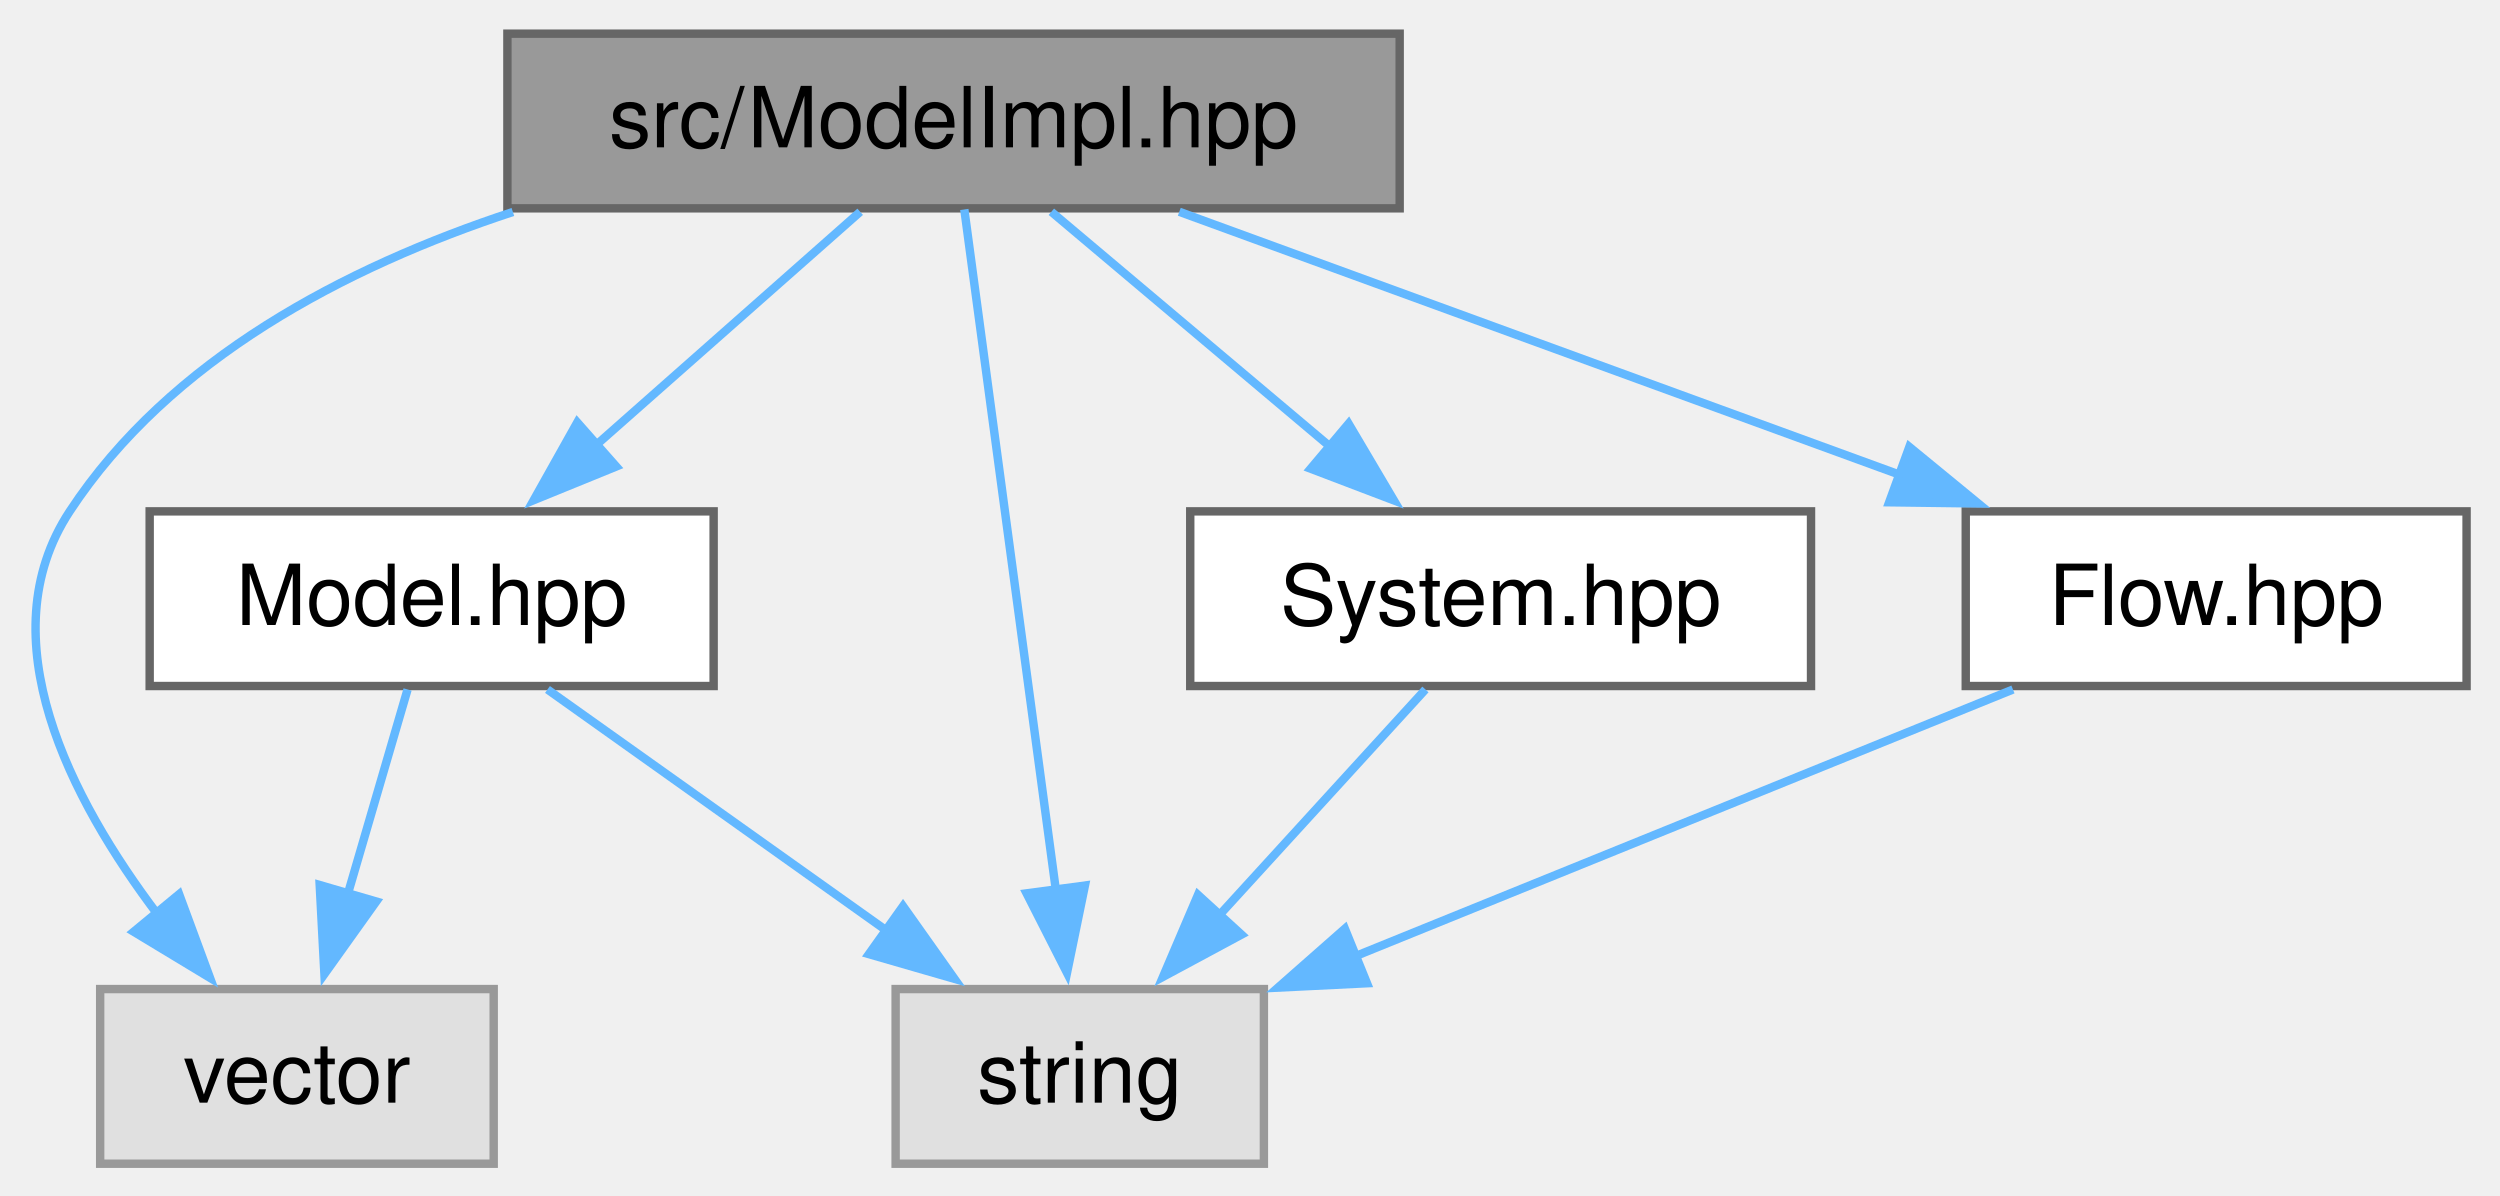
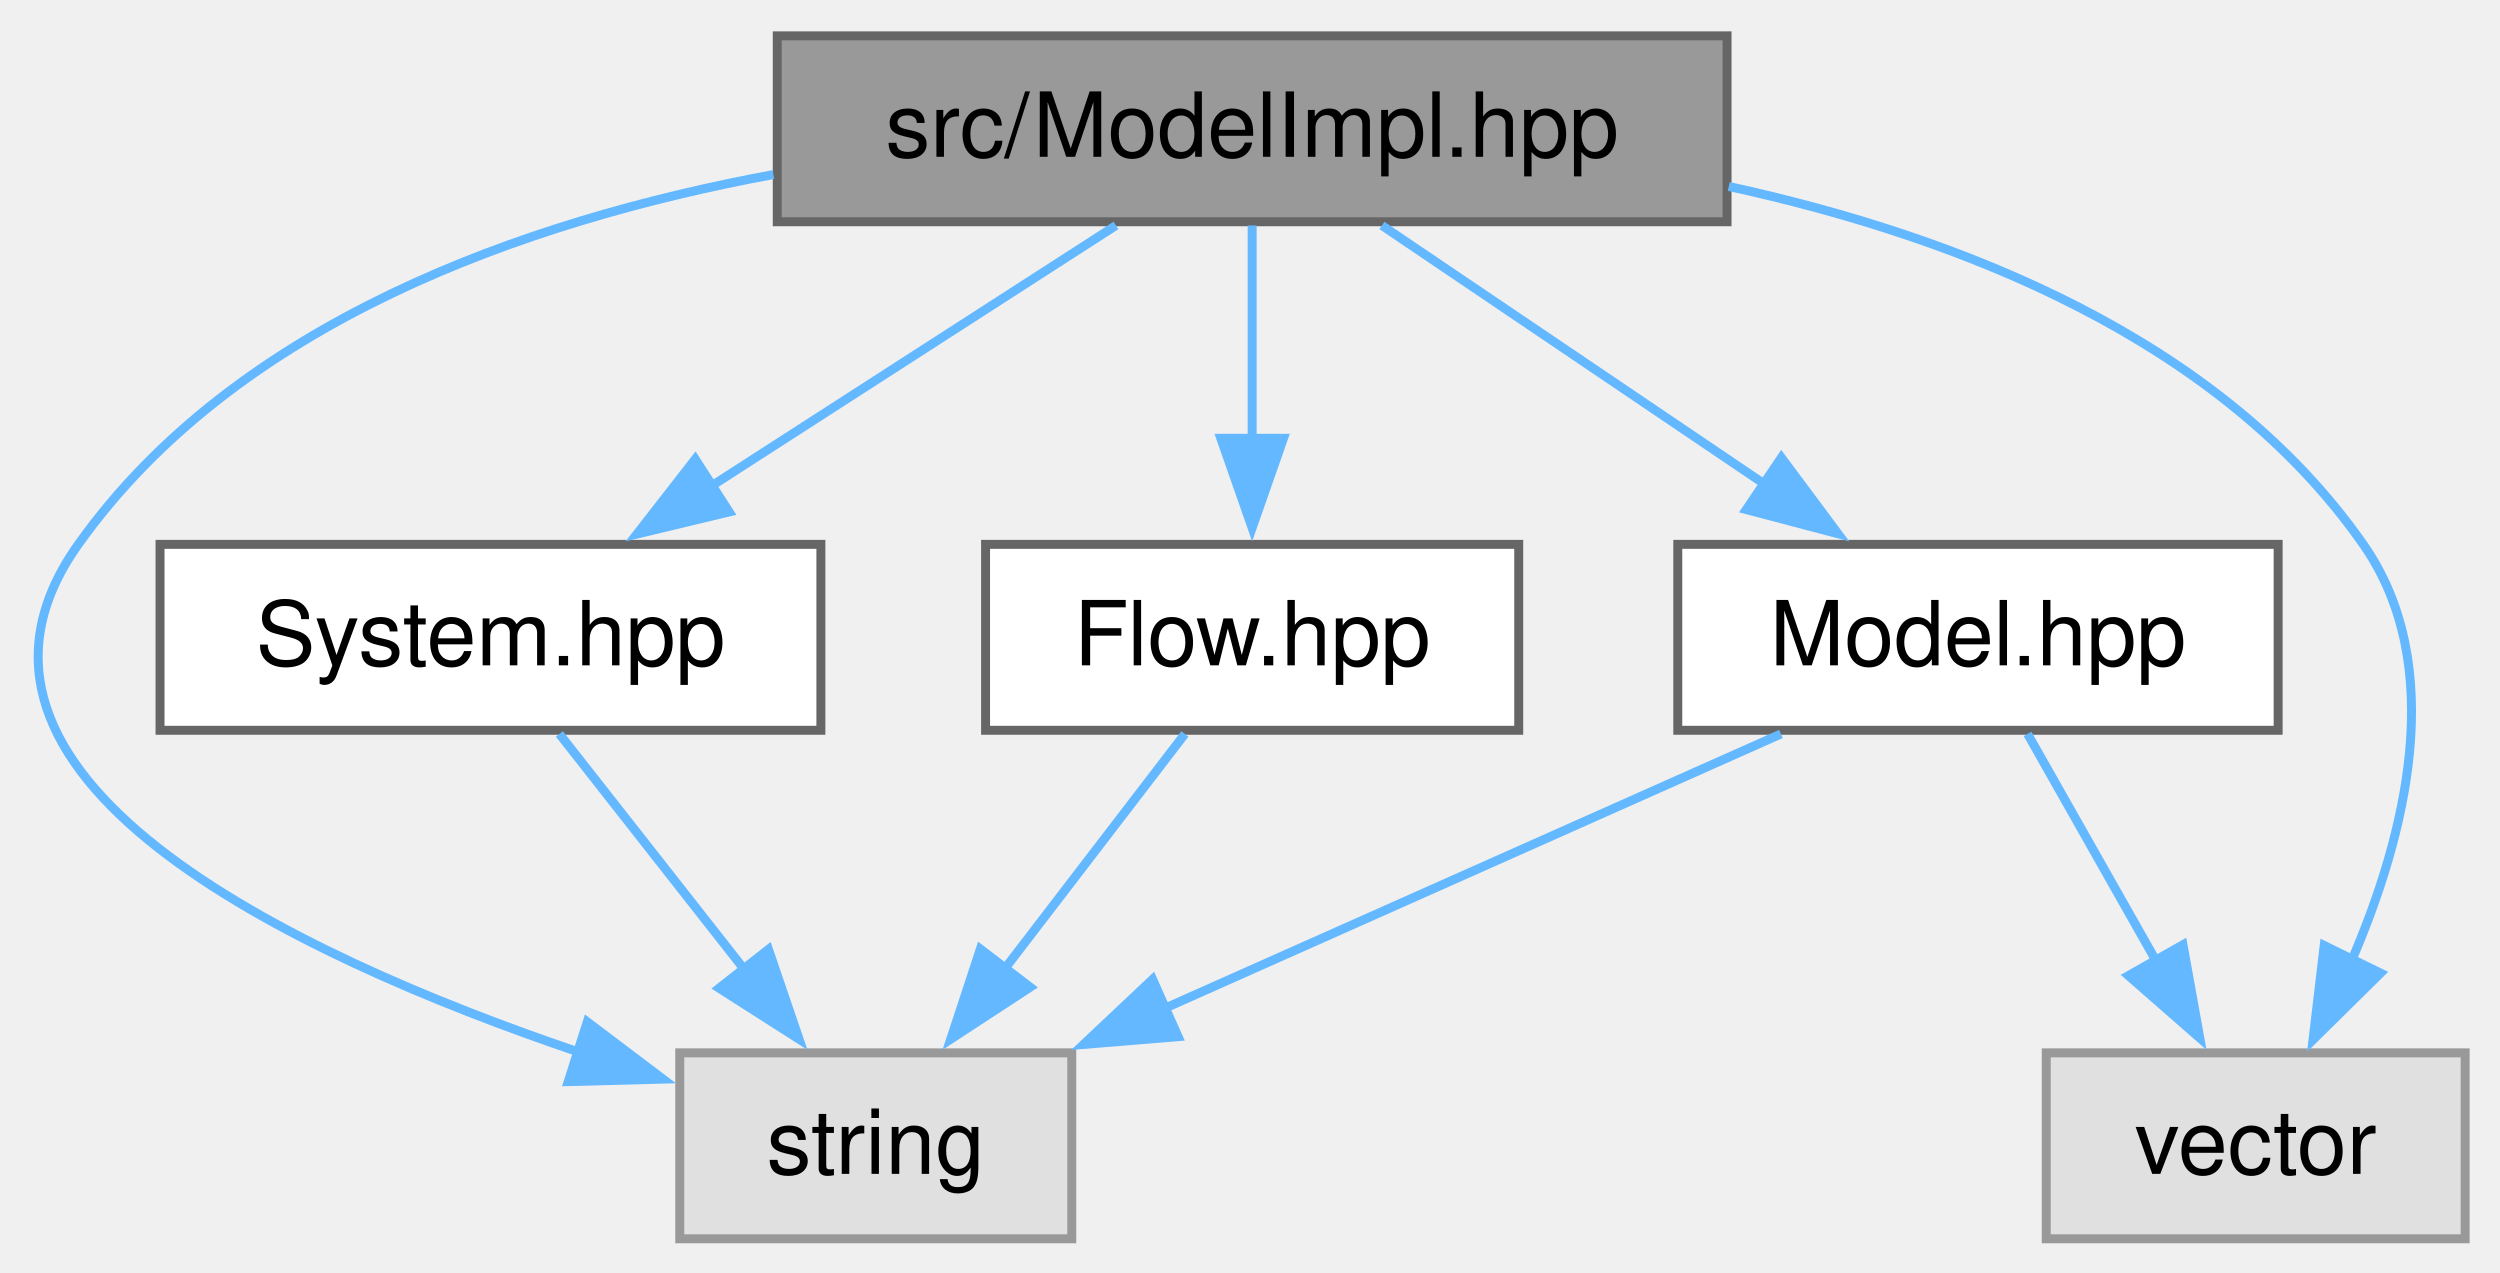
- <svg xmlns="http://www.w3.org/2000/svg" xmlns:xlink="http://www.w3.org/1999/xlink" width="297pt" height="142pt" viewBox="0.00 0.00 297.00 142.00">
+ <svg xmlns="http://www.w3.org/2000/svg" xmlns:xlink="http://www.w3.org/1999/xlink" width="279pt" height="142pt" viewBox="0.00 0.00 279.00 142.00">
  <g id="graph0" class="graph" transform="scale(1 1) rotate(0) translate(4 138.25)">
    <g id="Node000001" class="node">
      <g id="a_Node000001">
-         <a xlink:title="Implementação concreta da interface Model.">
-           <polygon fill="#999999" stroke="#666666" points="162.28,-134.25 56.28,-134.25 56.28,-113.5 162.28,-113.5 162.28,-134.25" />
-           <text xml:space="preserve" text-anchor="middle" x="109.28" y="-120.75" font-family="Helvetica,sans-Serif" font-size="10.00">src/ModelImpl.hpp</text>
+         <a xlink:title=" ">
+           <polygon fill="#999999" stroke="#666666" points="188.74,-134.25 82.74,-134.25 82.74,-113.5 188.74,-113.5 188.74,-134.25" />
+           <text xml:space="preserve" text-anchor="middle" x="135.74" y="-120.75" font-family="Helvetica,sans-Serif" font-size="10.00">src/ModelImpl.hpp</text>
        </a>
      </g>
    </g>
    <g id="Node000002" class="node">
      <g id="a_Node000002">
-         <a xlink:href="Model_8hpp.html" target="_top" xlink:title="Interface abstrata responsável pelo gerenciamento da simulação.">
-           <polygon fill="white" stroke="#666666" points="80.78,-77.5 13.78,-77.5 13.78,-56.75 80.78,-56.75 80.78,-77.5" />
-           <text xml:space="preserve" text-anchor="middle" x="47.28" y="-64" font-family="Helvetica,sans-Serif" font-size="10.00">Model.hpp</text>
+         <a xlink:href="Model_8hpp.html" target="_top" xlink:title=" ">
+           <polygon fill="white" stroke="#666666" points="250.24,-77.5 183.24,-77.5 183.24,-56.75 250.24,-56.75 250.24,-77.5" />
+           <text xml:space="preserve" text-anchor="middle" x="216.74" y="-64" font-family="Helvetica,sans-Serif" font-size="10.00">Model.hpp</text>
        </a>
      </g>
    </g>
    <g id="edge1_Node000001_Node000002" class="edge">
      <g id="a_edge1_Node000001_Node000002">
        <a xlink:title=" ">
-           <path fill="none" stroke="#63b8ff" d="M98.19,-113.09C89.47,-105.38 77.08,-94.45 66.72,-85.29" />
-           <polygon fill="#63b8ff" stroke="#63b8ff" points="69.21,-82.83 59.4,-78.83 64.58,-88.07 69.21,-82.83" />
+           <path fill="none" stroke="#63b8ff" d="M150.22,-113.09C162.08,-105.07 179.11,-93.56 192.97,-84.19" />
+           <polygon fill="#63b8ff" stroke="#63b8ff" points="194.8,-87.18 201.13,-78.68 190.88,-81.38 194.8,-87.18" />
        </a>
      </g>
    </g>
    <g id="Node000003" class="node">
      <g id="a_Node000003">
        <a xlink:title=" ">
-           <polygon fill="#e0e0e0" stroke="#999999" points="54.65,-20.75 7.9,-20.75 7.9,0 54.65,0 54.65,-20.75" />
-           <text xml:space="preserve" text-anchor="middle" x="31.28" y="-7.25" font-family="Helvetica,sans-Serif" font-size="10.00">vector</text>
+           <polygon fill="#e0e0e0" stroke="#999999" points="115.61,-20.75 71.86,-20.75 71.86,0 115.61,0 115.61,-20.75" />
+           <text xml:space="preserve" text-anchor="middle" x="93.74" y="-7.25" font-family="Helvetica,sans-Serif" font-size="10.00">string</text>
        </a>
      </g>
    </g>
-     <g id="edge8_Node000001_Node000003" class="edge">
-       <g id="a_edge8_Node000001_Node000003">
+     <g id="edge9_Node000001_Node000003" class="edge">
+       <g id="a_edge9_Node000001_Node000003">
        <a xlink:title=" ">
-           <path fill="none" stroke="#63b8ff" d="M56.93,-113.07C36.97,-106.5 16.17,-95.59 4.28,-77.5 -5.57,-62.51 4.32,-43.36 14.8,-29.52" />
-           <polygon fill="#63b8ff" stroke="#63b8ff" points="17.28,-32.02 20.95,-22.08 11.88,-27.56 17.28,-32.02" />
+           <path fill="none" stroke="#63b8ff" d="M82.31,-118.77C54.34,-113.58 22.33,-102.21 4.74,-77.5 -13.59,-51.76 28.18,-31.84 60.51,-20.86" />
+           <polygon fill="#63b8ff" stroke="#63b8ff" points="61.54,-24.21 70,-17.82 59.41,-17.54 61.54,-24.21" />
        </a>
      </g>
    </g>
    <g id="Node000004" class="node">
      <g id="a_Node000004">
        <a xlink:title=" ">
-           <polygon fill="#e0e0e0" stroke="#999999" points="146.15,-20.75 102.4,-20.75 102.4,0 146.15,0 146.15,-20.75" />
-           <text xml:space="preserve" text-anchor="middle" x="124.28" y="-7.25" font-family="Helvetica,sans-Serif" font-size="10.00">string</text>
+           <polygon fill="#e0e0e0" stroke="#999999" points="271.11,-20.75 224.36,-20.75 224.36,0 271.11,0 271.11,-20.75" />
+           <text xml:space="preserve" text-anchor="middle" x="247.74" y="-7.25" font-family="Helvetica,sans-Serif" font-size="10.00">vector</text>
        </a>
      </g>
    </g>
-     <g id="edge9_Node000001_Node000004" class="edge">
-       <g id="a_edge9_Node000001_Node000004">
+     <g id="edge8_Node000001_Node000004" class="edge">
+       <g id="a_edge8_Node000001_Node000004">
        <a xlink:title=" ">
-           <path fill="none" stroke="#63b8ff" d="M110.56,-113.37C112.96,-95.52 118.19,-56.61 121.46,-32.34" />
-           <polygon fill="#63b8ff" stroke="#63b8ff" points="124.89,-33.05 122.76,-22.68 117.96,-32.12 124.89,-33.05" />
+           <path fill="none" stroke="#63b8ff" d="M188.93,-117.44C214.81,-111.8 243.72,-100.42 259.74,-77.5 269.23,-63.92 264.5,-45.05 258.4,-30.95" />
+           <polygon fill="#63b8ff" stroke="#63b8ff" points="261.67,-29.65 254.13,-22.21 255.38,-32.73 261.67,-29.65" />
        </a>
      </g>
    </g>
    <g id="Node000005" class="node">
      <g id="a_Node000005">
        <a xlink:href="System_8hpp.html" target="_top" xlink:title="Interface abstrata que representa um sistema do simulador.">
-           <polygon fill="white" stroke="#666666" points="211.15,-77.5 137.4,-77.5 137.4,-56.75 211.15,-56.75 211.15,-77.5" />
-           <text xml:space="preserve" text-anchor="middle" x="174.28" y="-64" font-family="Helvetica,sans-Serif" font-size="10.00">System.hpp</text>
+           <polygon fill="white" stroke="#666666" points="87.61,-77.5 13.86,-77.5 13.86,-56.75 87.61,-56.75 87.61,-77.5" />
+           <text xml:space="preserve" text-anchor="middle" x="50.74" y="-64" font-family="Helvetica,sans-Serif" font-size="10.00">System.hpp</text>
        </a>
      </g>
    </g>
    <g id="edge4_Node000001_Node000005" class="edge">
      <g id="a_edge4_Node000001_Node000005">
        <a xlink:title=" ">
-           <path fill="none" stroke="#63b8ff" d="M120.9,-113.09C130.14,-105.3 143.29,-94.22 154.23,-85.01" />
-           <polygon fill="#63b8ff" stroke="#63b8ff" points="156.21,-87.92 161.6,-78.8 151.7,-82.57 156.21,-87.92" />
+           <path fill="none" stroke="#63b8ff" d="M120.54,-113.09C107.97,-104.99 89.88,-93.33 75.26,-83.92" />
+           <polygon fill="#63b8ff" stroke="#63b8ff" points="77.38,-81.12 67.08,-78.65 73.59,-87.01 77.38,-81.12" />
        </a>
      </g>
    </g>
    <g id="Node000006" class="node">
      <g id="a_Node000006">
        <a xlink:href="Flow_8hpp.html" target="_top" xlink:title="Interface abstrata que representa um fluxo entre sistemas.">
-           <polygon fill="white" stroke="#666666" points="289.03,-77.5 229.53,-77.5 229.53,-56.75 289.03,-56.75 289.03,-77.5" />
-           <text xml:space="preserve" text-anchor="middle" x="259.28" y="-64" font-family="Helvetica,sans-Serif" font-size="10.00">Flow.hpp</text>
+           <polygon fill="white" stroke="#666666" points="165.49,-77.5 105.99,-77.5 105.99,-56.75 165.49,-56.75 165.49,-77.5" />
+           <text xml:space="preserve" text-anchor="middle" x="135.74" y="-64" font-family="Helvetica,sans-Serif" font-size="10.00">Flow.hpp</text>
        </a>
      </g>
    </g>
    <g id="edge6_Node000001_Node000006" class="edge">
      <g id="a_edge6_Node000001_Node000006">
        <a xlink:title=" ">
-           <path fill="none" stroke="#63b8ff" d="M136.1,-113.09C160.02,-104.36 195.28,-91.48 221.96,-81.75" />
-           <polygon fill="#63b8ff" stroke="#63b8ff" points="222.83,-85.16 231.02,-78.44 220.43,-78.58 222.83,-85.16" />
+           <path fill="none" stroke="#63b8ff" d="M135.74,-113.09C135.74,-106.47 135.74,-97.47 135.74,-89.27" />
+           <polygon fill="#63b8ff" stroke="#63b8ff" points="139.24,-89.34 135.74,-79.34 132.24,-89.34 139.24,-89.34" />
        </a>
      </g>
    </g>
    <g id="edge2_Node000002_Node000003" class="edge">
      <g id="a_edge2_Node000002_Node000003">
        <a xlink:title=" ">
-           <path fill="none" stroke="#63b8ff" d="M44.42,-56.34C42.44,-49.56 39.73,-40.3 37.29,-31.94" />
-           <polygon fill="#63b8ff" stroke="#63b8ff" points="40.7,-31.15 34.54,-22.53 33.98,-33.11 40.7,-31.15" />
+           <path fill="none" stroke="#63b8ff" d="M194.75,-56.34C175.6,-47.81 147.58,-35.34 125.91,-25.69" />
+           <polygon fill="#63b8ff" stroke="#63b8ff" points="127.48,-22.56 116.92,-21.69 124.63,-28.96 127.48,-22.56" />
        </a>
      </g>
    </g>
    <g id="edge3_Node000002_Node000004" class="edge">
      <g id="a_edge3_Node000002_Node000004">
        <a xlink:title=" ">
-           <path fill="none" stroke="#63b8ff" d="M61.04,-56.34C72.21,-48.4 88.2,-37.03 101.3,-27.71" />
-           <polygon fill="#63b8ff" stroke="#63b8ff" points="103.28,-30.6 109.4,-21.96 99.22,-24.9 103.28,-30.6" />
+           <path fill="none" stroke="#63b8ff" d="M222.28,-56.34C226.25,-49.33 231.73,-39.66 236.58,-31.08" />
+           <polygon fill="#63b8ff" stroke="#63b8ff" points="239.62,-32.82 241.5,-22.4 233.53,-29.37 239.62,-32.82" />
        </a>
      </g>
    </g>
-     <g id="edge5_Node000005_Node000004" class="edge">
-       <g id="a_edge5_Node000005_Node000004">
+     <g id="edge5_Node000005_Node000003" class="edge">
+       <g id="a_edge5_Node000005_Node000003">
        <a xlink:title=" ">
-           <path fill="none" stroke="#63b8ff" d="M165.34,-56.34C158.51,-48.86 148.92,-38.36 140.72,-29.38" />
-           <polygon fill="#63b8ff" stroke="#63b8ff" points="143.49,-27.22 134.16,-22.2 138.32,-31.94 143.49,-27.22" />
+           <path fill="none" stroke="#63b8ff" d="M58.43,-56.34C64.17,-49.02 72.21,-38.79 79.16,-29.94" />
+           <polygon fill="#63b8ff" stroke="#63b8ff" points="81.76,-32.3 85.18,-22.27 76.25,-27.97 81.76,-32.3" />
        </a>
      </g>
    </g>
-     <g id="edge7_Node000006_Node000004" class="edge">
-       <g id="a_edge7_Node000006_Node000004">
+     <g id="edge7_Node000006_Node000003" class="edge">
+       <g id="a_edge7_Node000006_Node000003">
        <a xlink:title=" ">
-           <path fill="none" stroke="#63b8ff" d="M235.14,-56.34C213.31,-47.48 180.97,-34.37 156.85,-24.59" />
-           <polygon fill="#63b8ff" stroke="#63b8ff" points="158.4,-21.44 147.82,-20.92 155.77,-27.92 158.4,-21.44" />
+           <path fill="none" stroke="#63b8ff" d="M128.23,-56.34C122.62,-49.02 114.77,-38.79 107.98,-29.94" />
+           <polygon fill="#63b8ff" stroke="#63b8ff" points="110.97,-28.08 102.1,-22.28 105.41,-32.34 110.97,-28.08" />
        </a>
      </g>
    </g>
  </g>
</svg>
